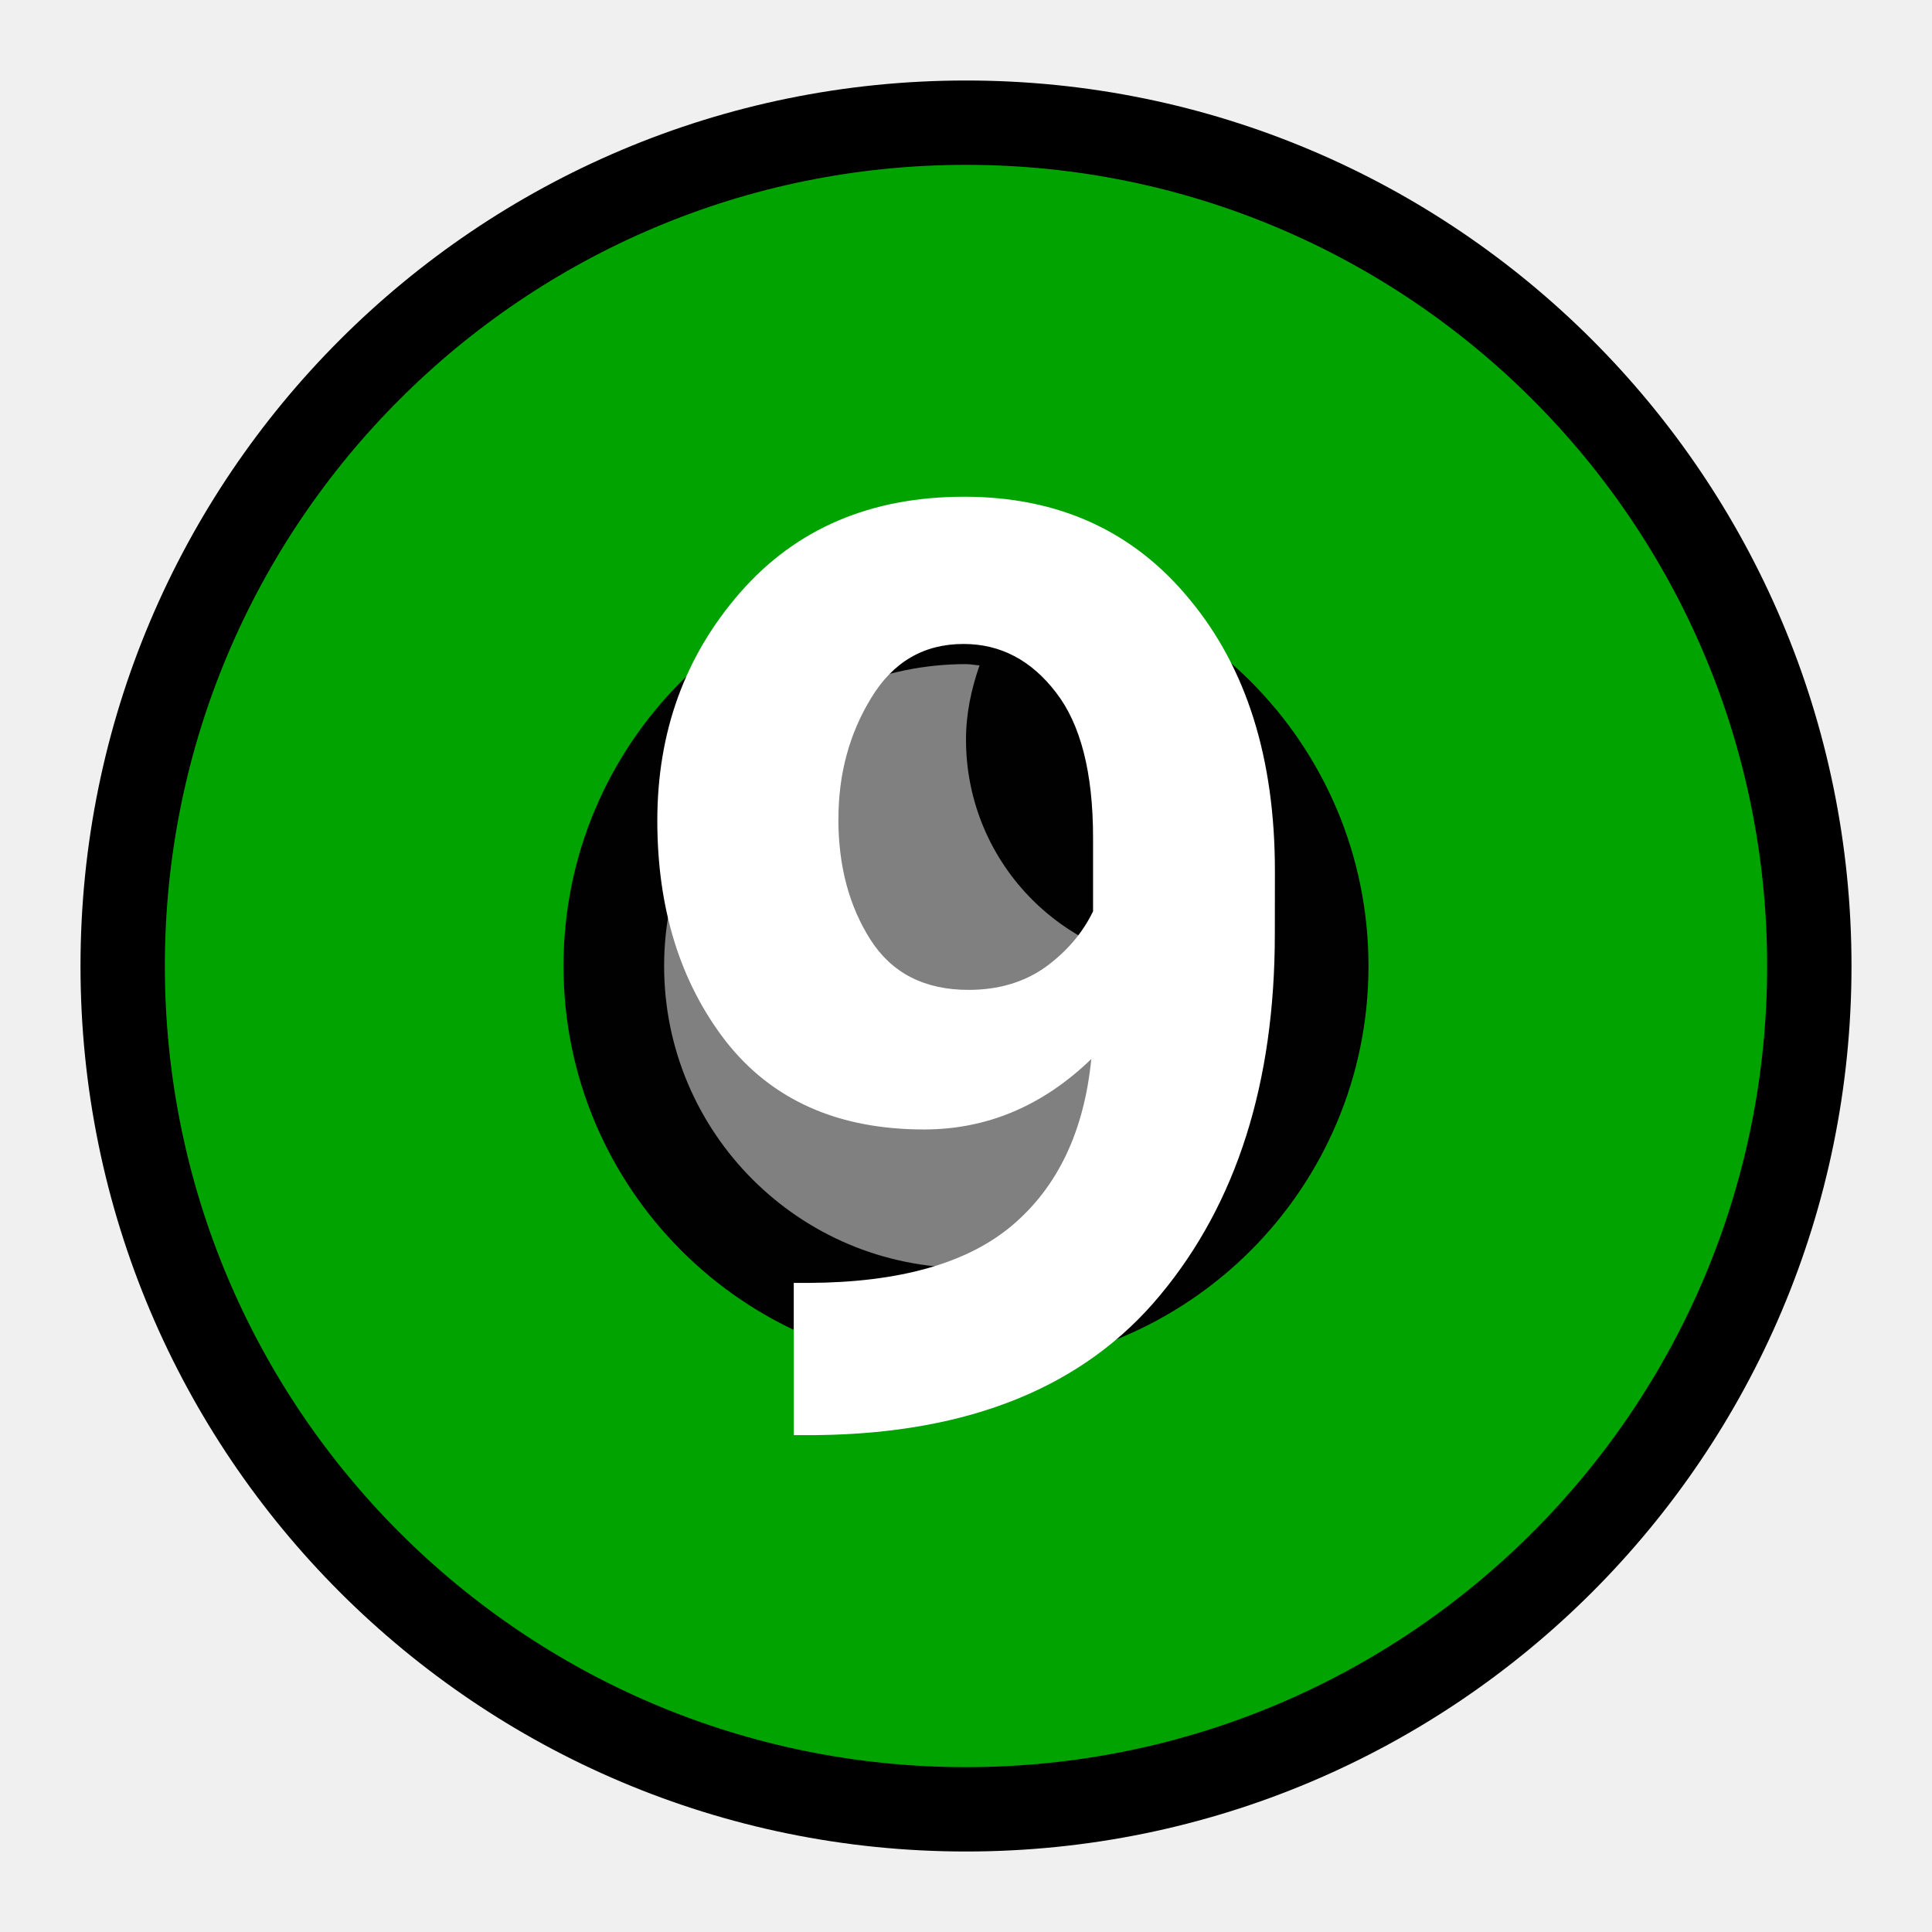
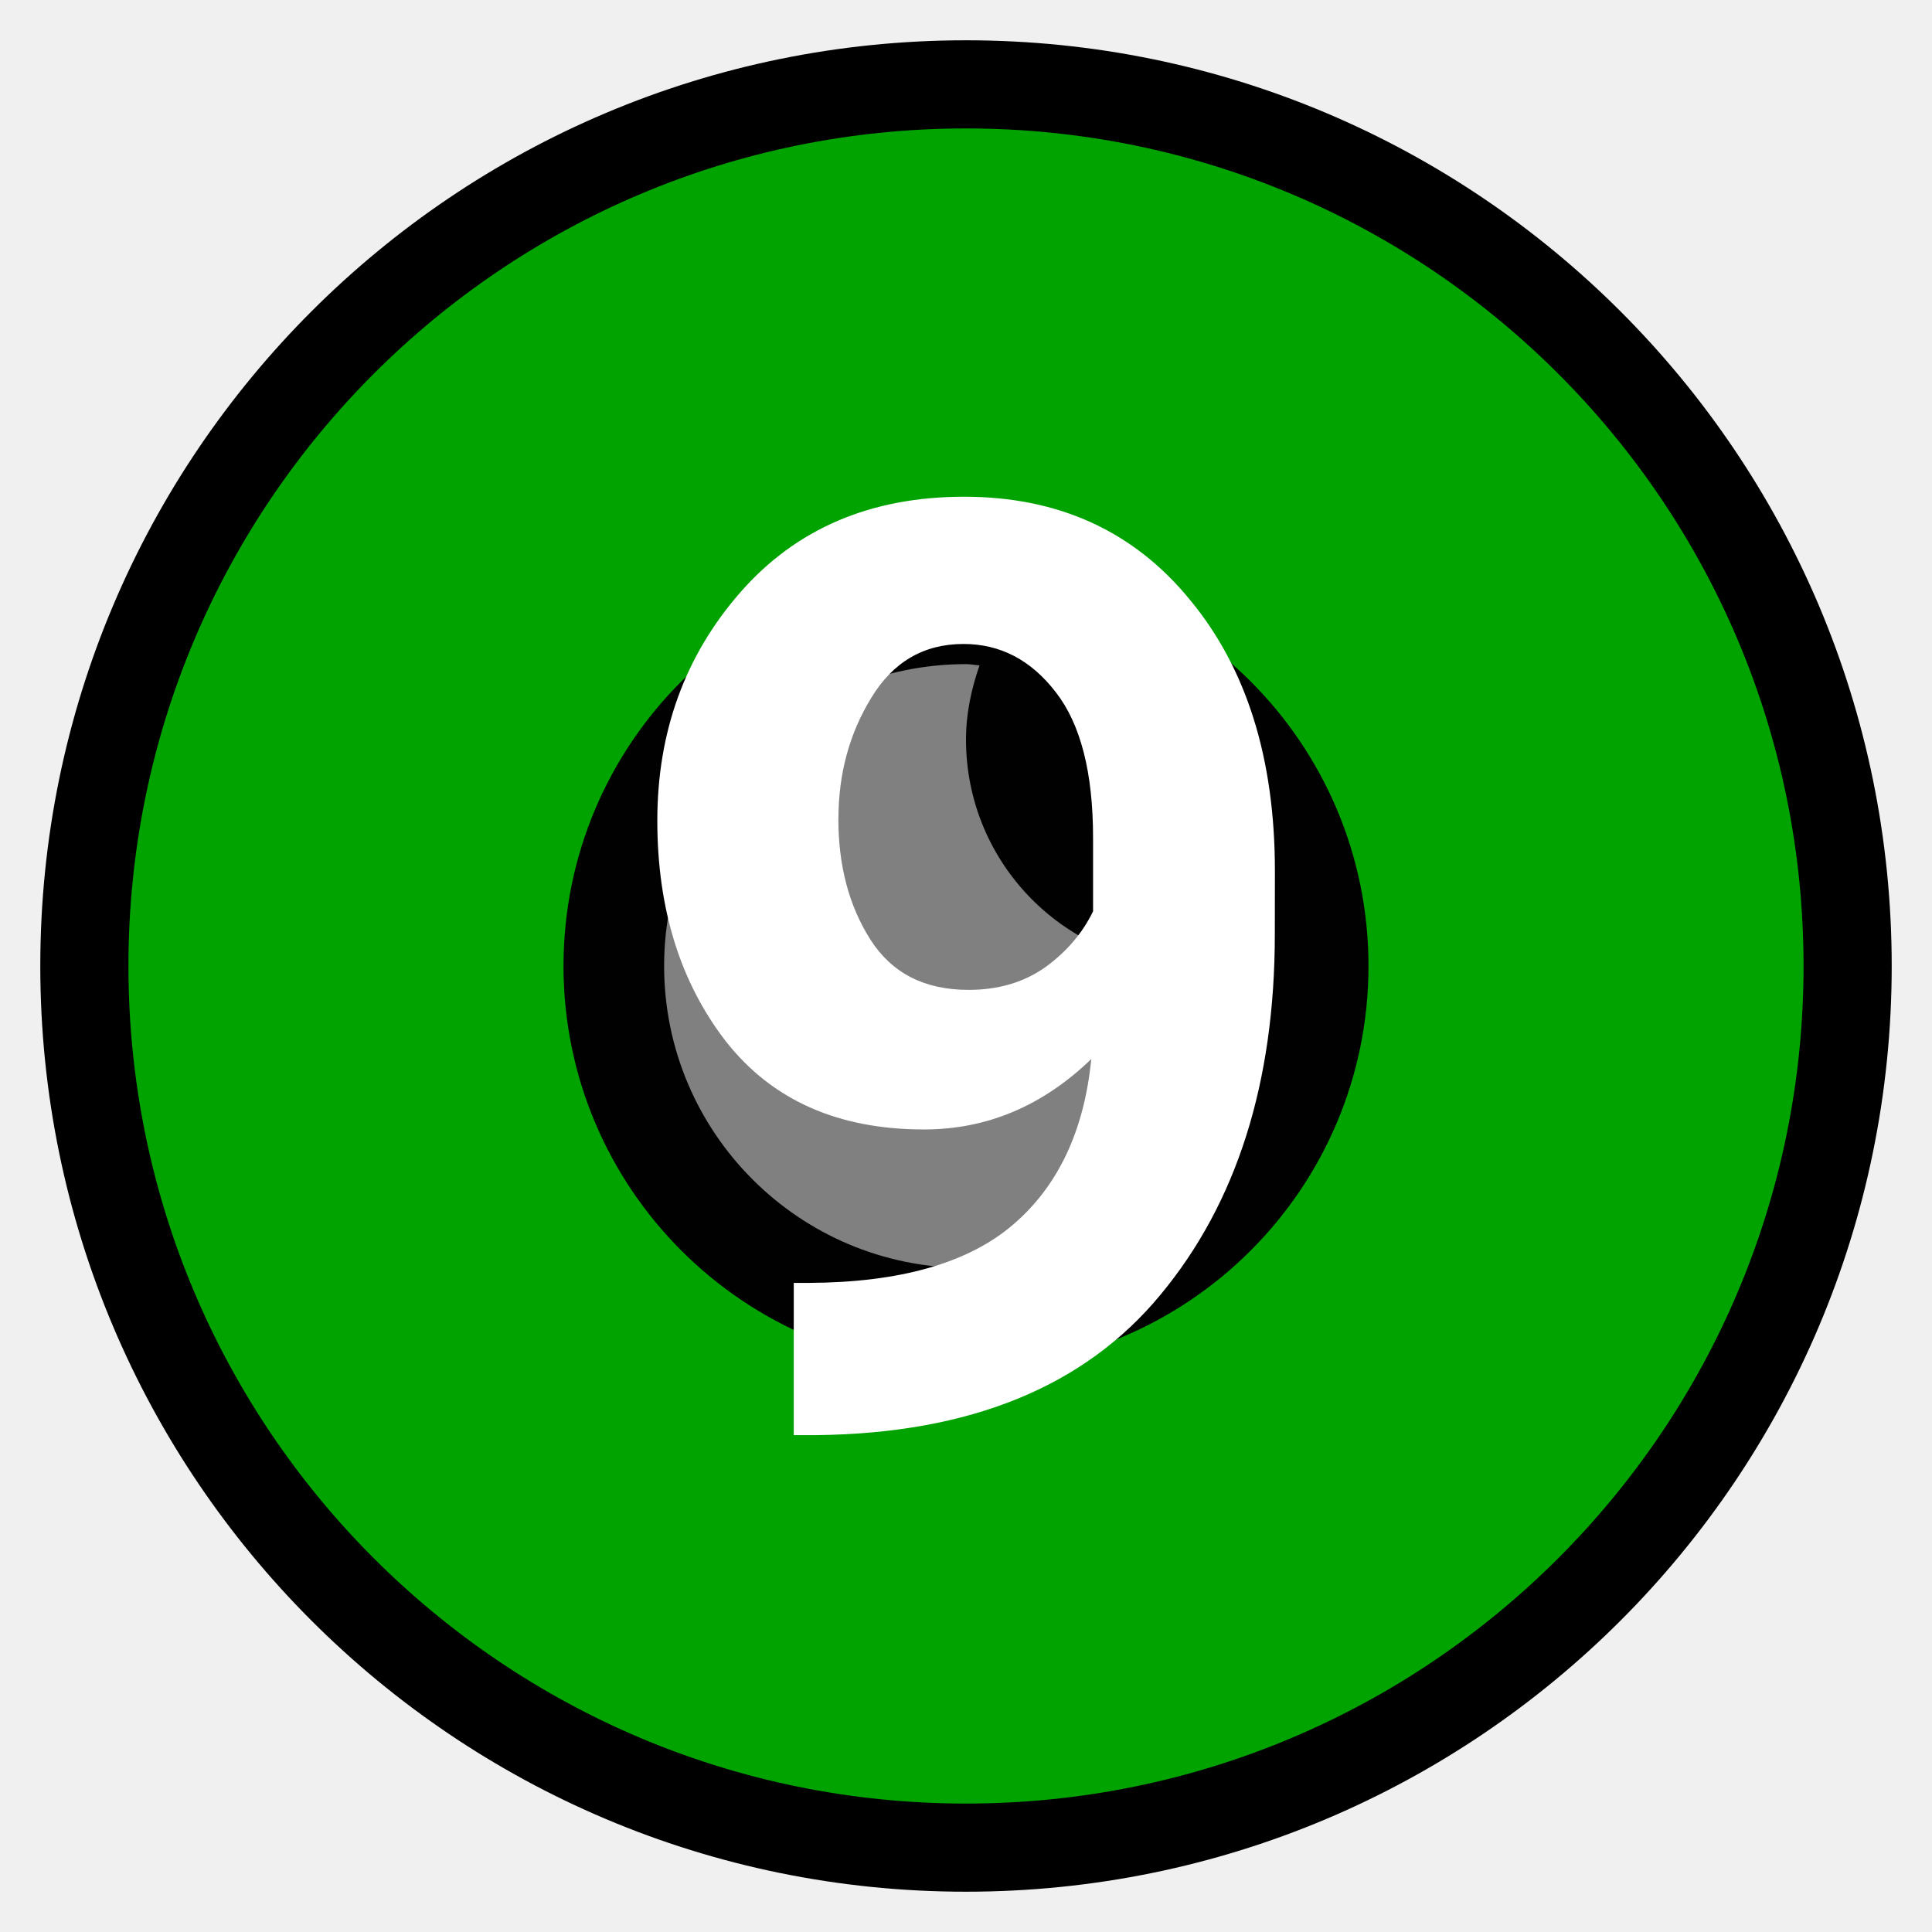
<svg xmlns="http://www.w3.org/2000/svg" height="24" width="24" viewBox="0 0 24 24" version="1.1" id="svg2">
  <defs id="defs1">
    <style type="text/css" id="current-color-scheme">
            .ColorScheme-Text {
                color:#232629;
            }
            .ColorScheme-PositiveText {
                color:#27ae60;
            }
        </style>
    <linearGradient id="linearGradient4058-1-8-2-8">
      <stop style="stop-color:#75a125;stop-opacity:1;" offset="0" id="stop4060-41-2-1-2" />
      <stop style="stop-color:#353520;stop-opacity:1" offset="1" id="stop4062-0-13-7-5" />
    </linearGradient>
    <linearGradient id="linearGradient5276-4-6">
      <stop id="stop5278-1-9" offset="0" style="stop-color:#ffffff;stop-opacity:0.549;" />
      <stop id="stop5280-65-6" offset="1" style="stop-color:#ffffff;stop-opacity:0;" />
    </linearGradient>
  </defs>
-   <circle style="fill:#00a300;fill-opacity:1;stroke:#000000;stroke-width:1.048;stroke-dasharray:none;stroke-opacity:1" id="path3-6" cx="12" cy="12" r="10.476" />
-   <g id="g4" transform="translate(-13.33423,-4.71154)">
+   <circle style="fill:#00a300;fill-opacity:1;stroke:#000000;stroke-width:1.095;stroke-dasharray:none;stroke-opacity:1" id="path3-6" cx="12" cy="12" r="10.952" />
+   <g id="g4" transform="translate(-13.33423,-4.711541)">
    <g id="g5" transform="translate(-8.222386,-0.4028454)">
      <g id="g4-7" transform="translate(-1.633784,2.67033)" style="opacity:1">
        <g id="g5-5" transform="translate(-8.222386,-0.4028454)">
          <circle style="fill:#808080;stroke-width:2.268" id="path3-3" cx="43.413" cy="14.847" r="4.5" />
          <g id="g2-5" transform="matrix(0.0390625,0,0,0.0390625,33.41278,5.393776)" style="opacity:0.99;fill:#000000">
            <path d="m 256,370 c -70.7,0 -128,-57.3 -128,-128 0,-70.7 57.3,-128 128,-128 70.7,0 128,57.3 128,128 0,70.7 -57.3,128 -128,128 z m 0,-200 c 0,-8.3 1.7,-16.1 4.3,-23.6 -1.5,-0.1 -2.8,-0.4 -4.3,-0.4 -53,0 -96,43 -96,96 0,53 43,96 96,96 53,0 96,-43 96,-96 0,-1.5 -0.4,-2.8 -0.4,-4.3 -7.4,2.6 -15.3,4.3 -23.6,4.3 -39.8,0 -72,-32.2 -72,-72 z" id="path1-6" style="fill:#000000" />
          </g>
        </g>
      </g>
      <path style="-inkscape-font-specification:'Roboto Bold';fill:#ffffff;stroke-width:0.033" d="m 37.393,16.716 q 0,2.773 -1.422,4.484 -1.414,1.711 -4.273,1.742 h -0.281 v -1.891 h 0.188 q 1.695,-0.008 2.531,-0.719 0.844,-0.719 0.977,-2.062 -0.906,0.875 -2.078,0.875 -1.602,0 -2.461,-1.094 -0.852,-1.102 -0.852,-2.742 0,-1.656 1.031,-2.836 1.039,-1.188 2.781,-1.188 1.758,0 2.805,1.281 1.055,1.273 1.055,3.367 z m -5.422,-1.43 q 0,0.875 0.398,1.5 0.398,0.625 1.219,0.625 0.555,0 0.953,-0.281 0.398,-0.289 0.594,-0.695 v -0.914 q 0,-1.211 -0.461,-1.805 -0.461,-0.602 -1.148,-0.602 -0.742,0 -1.148,0.672 -0.406,0.664 -0.406,1.5 z" id="text2" aria-label="9" />
    </g>
  </g>
</svg>
